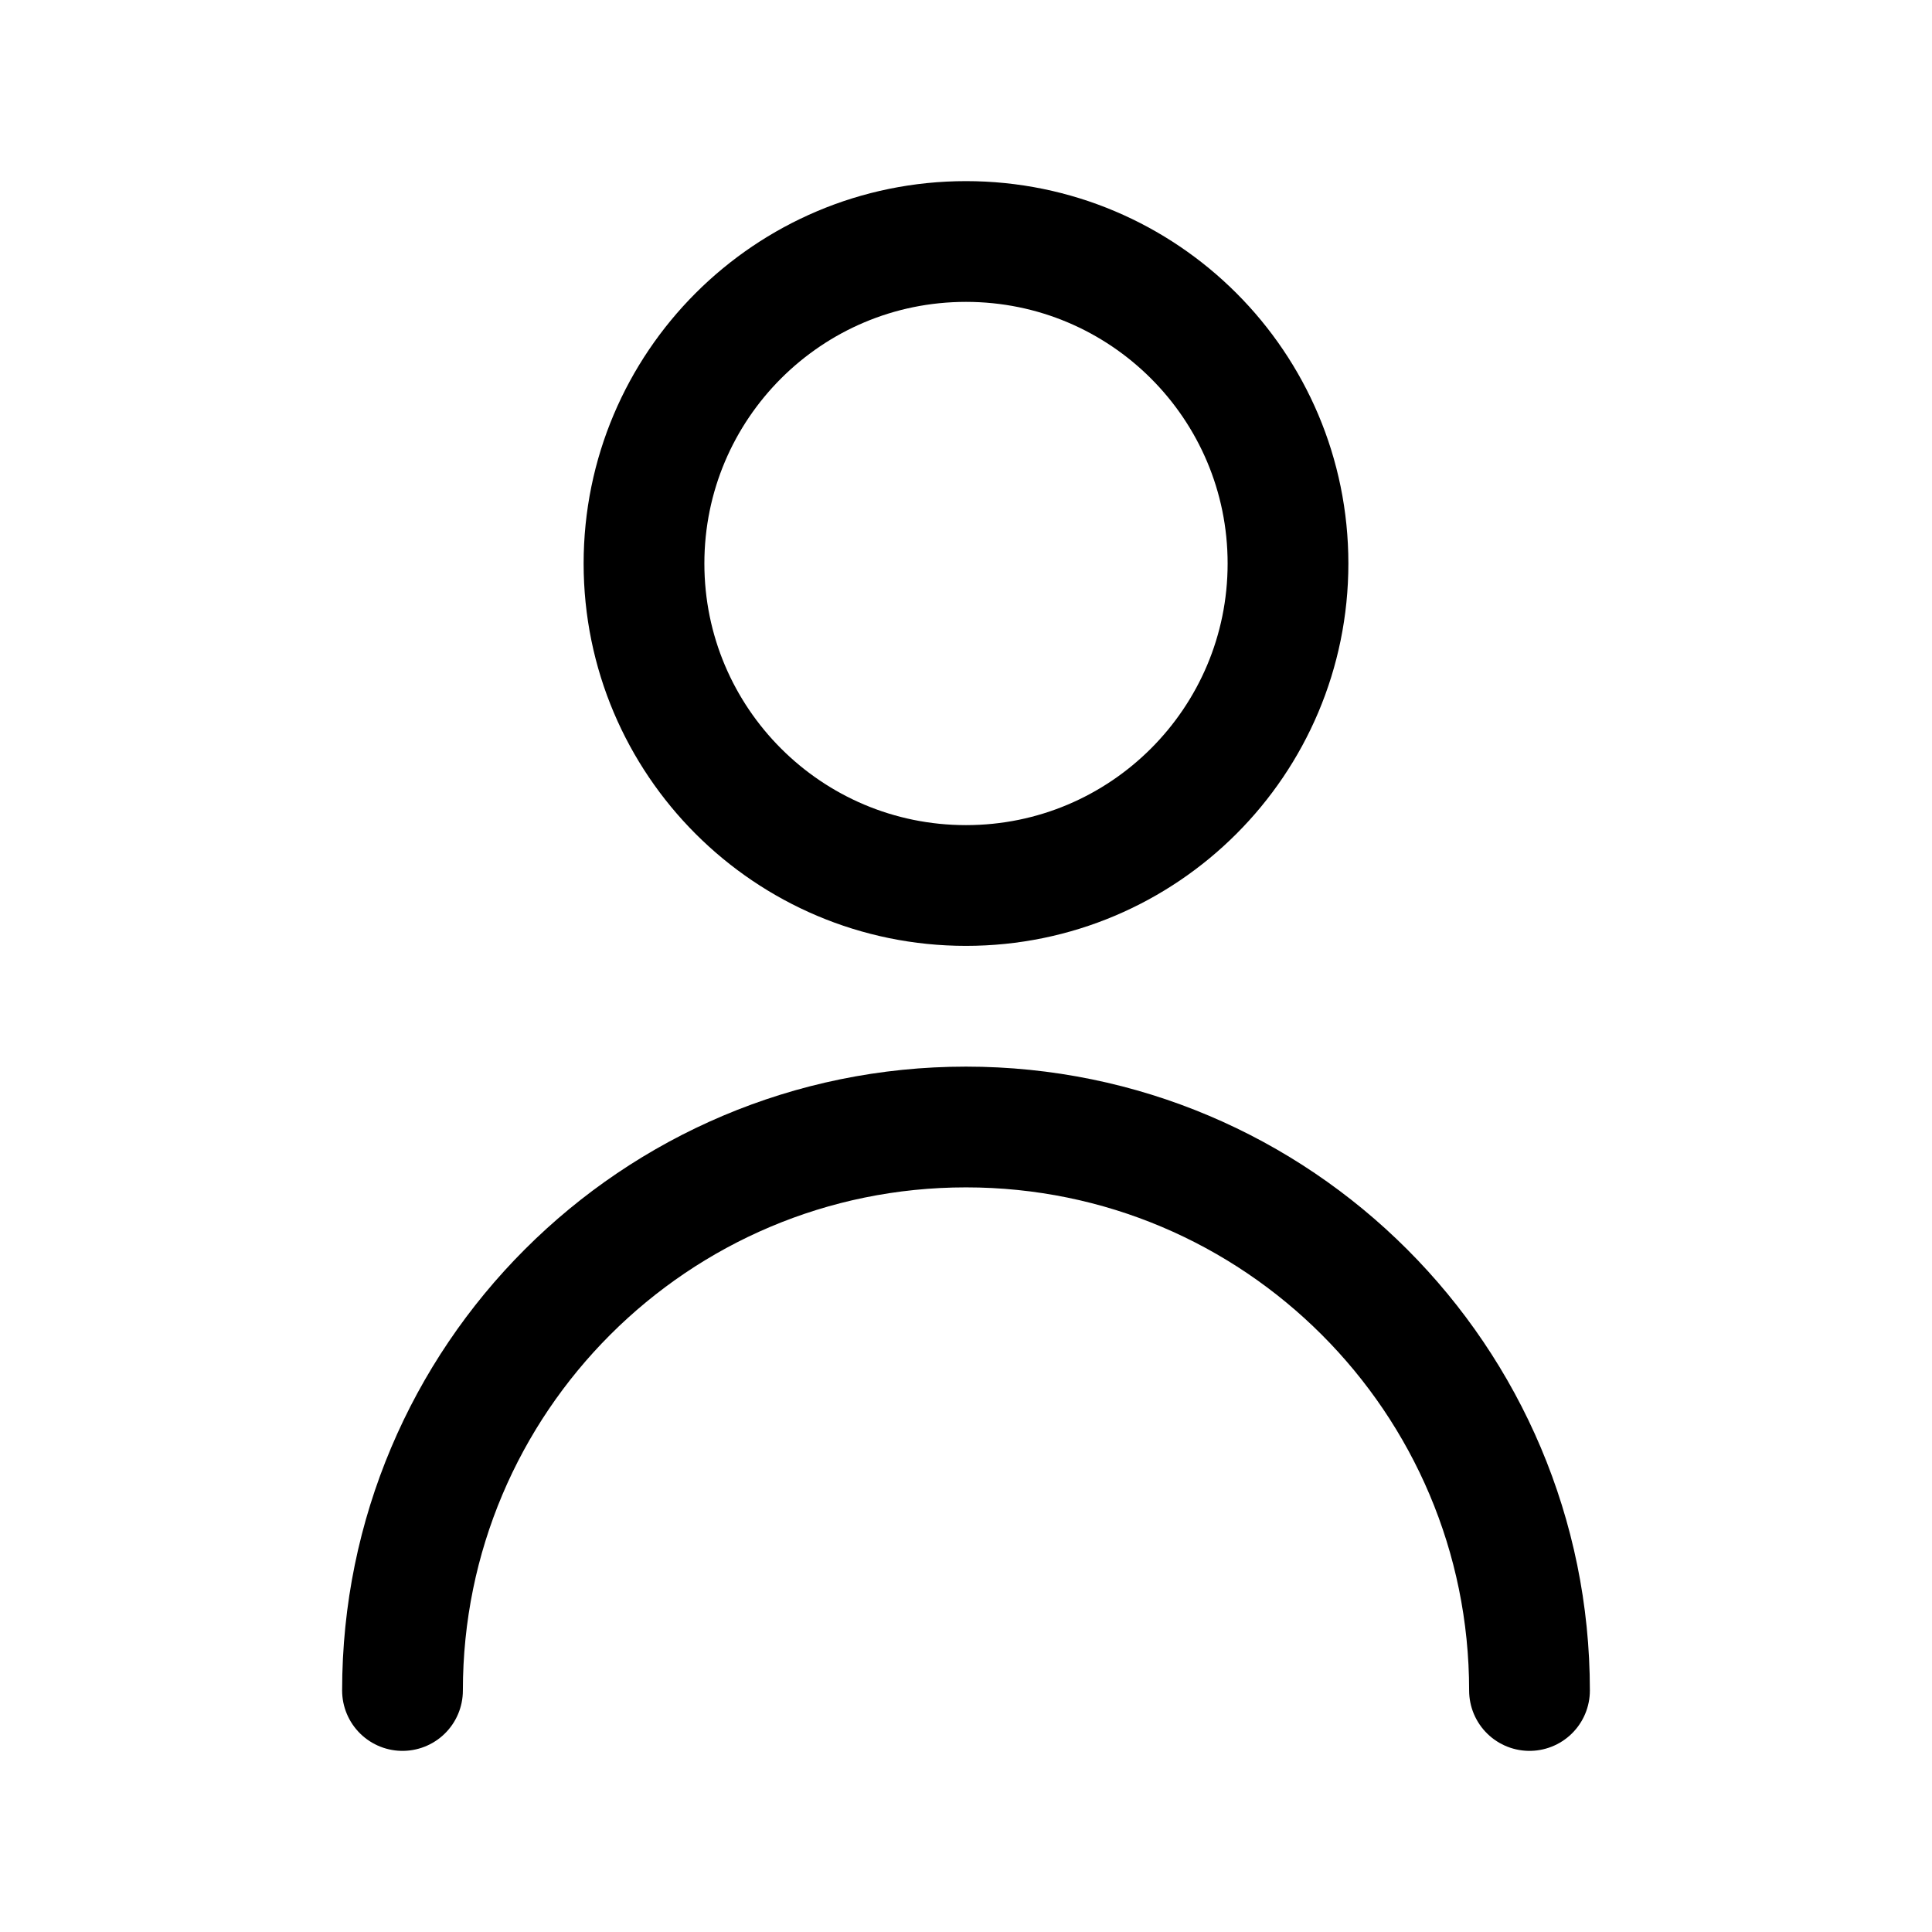
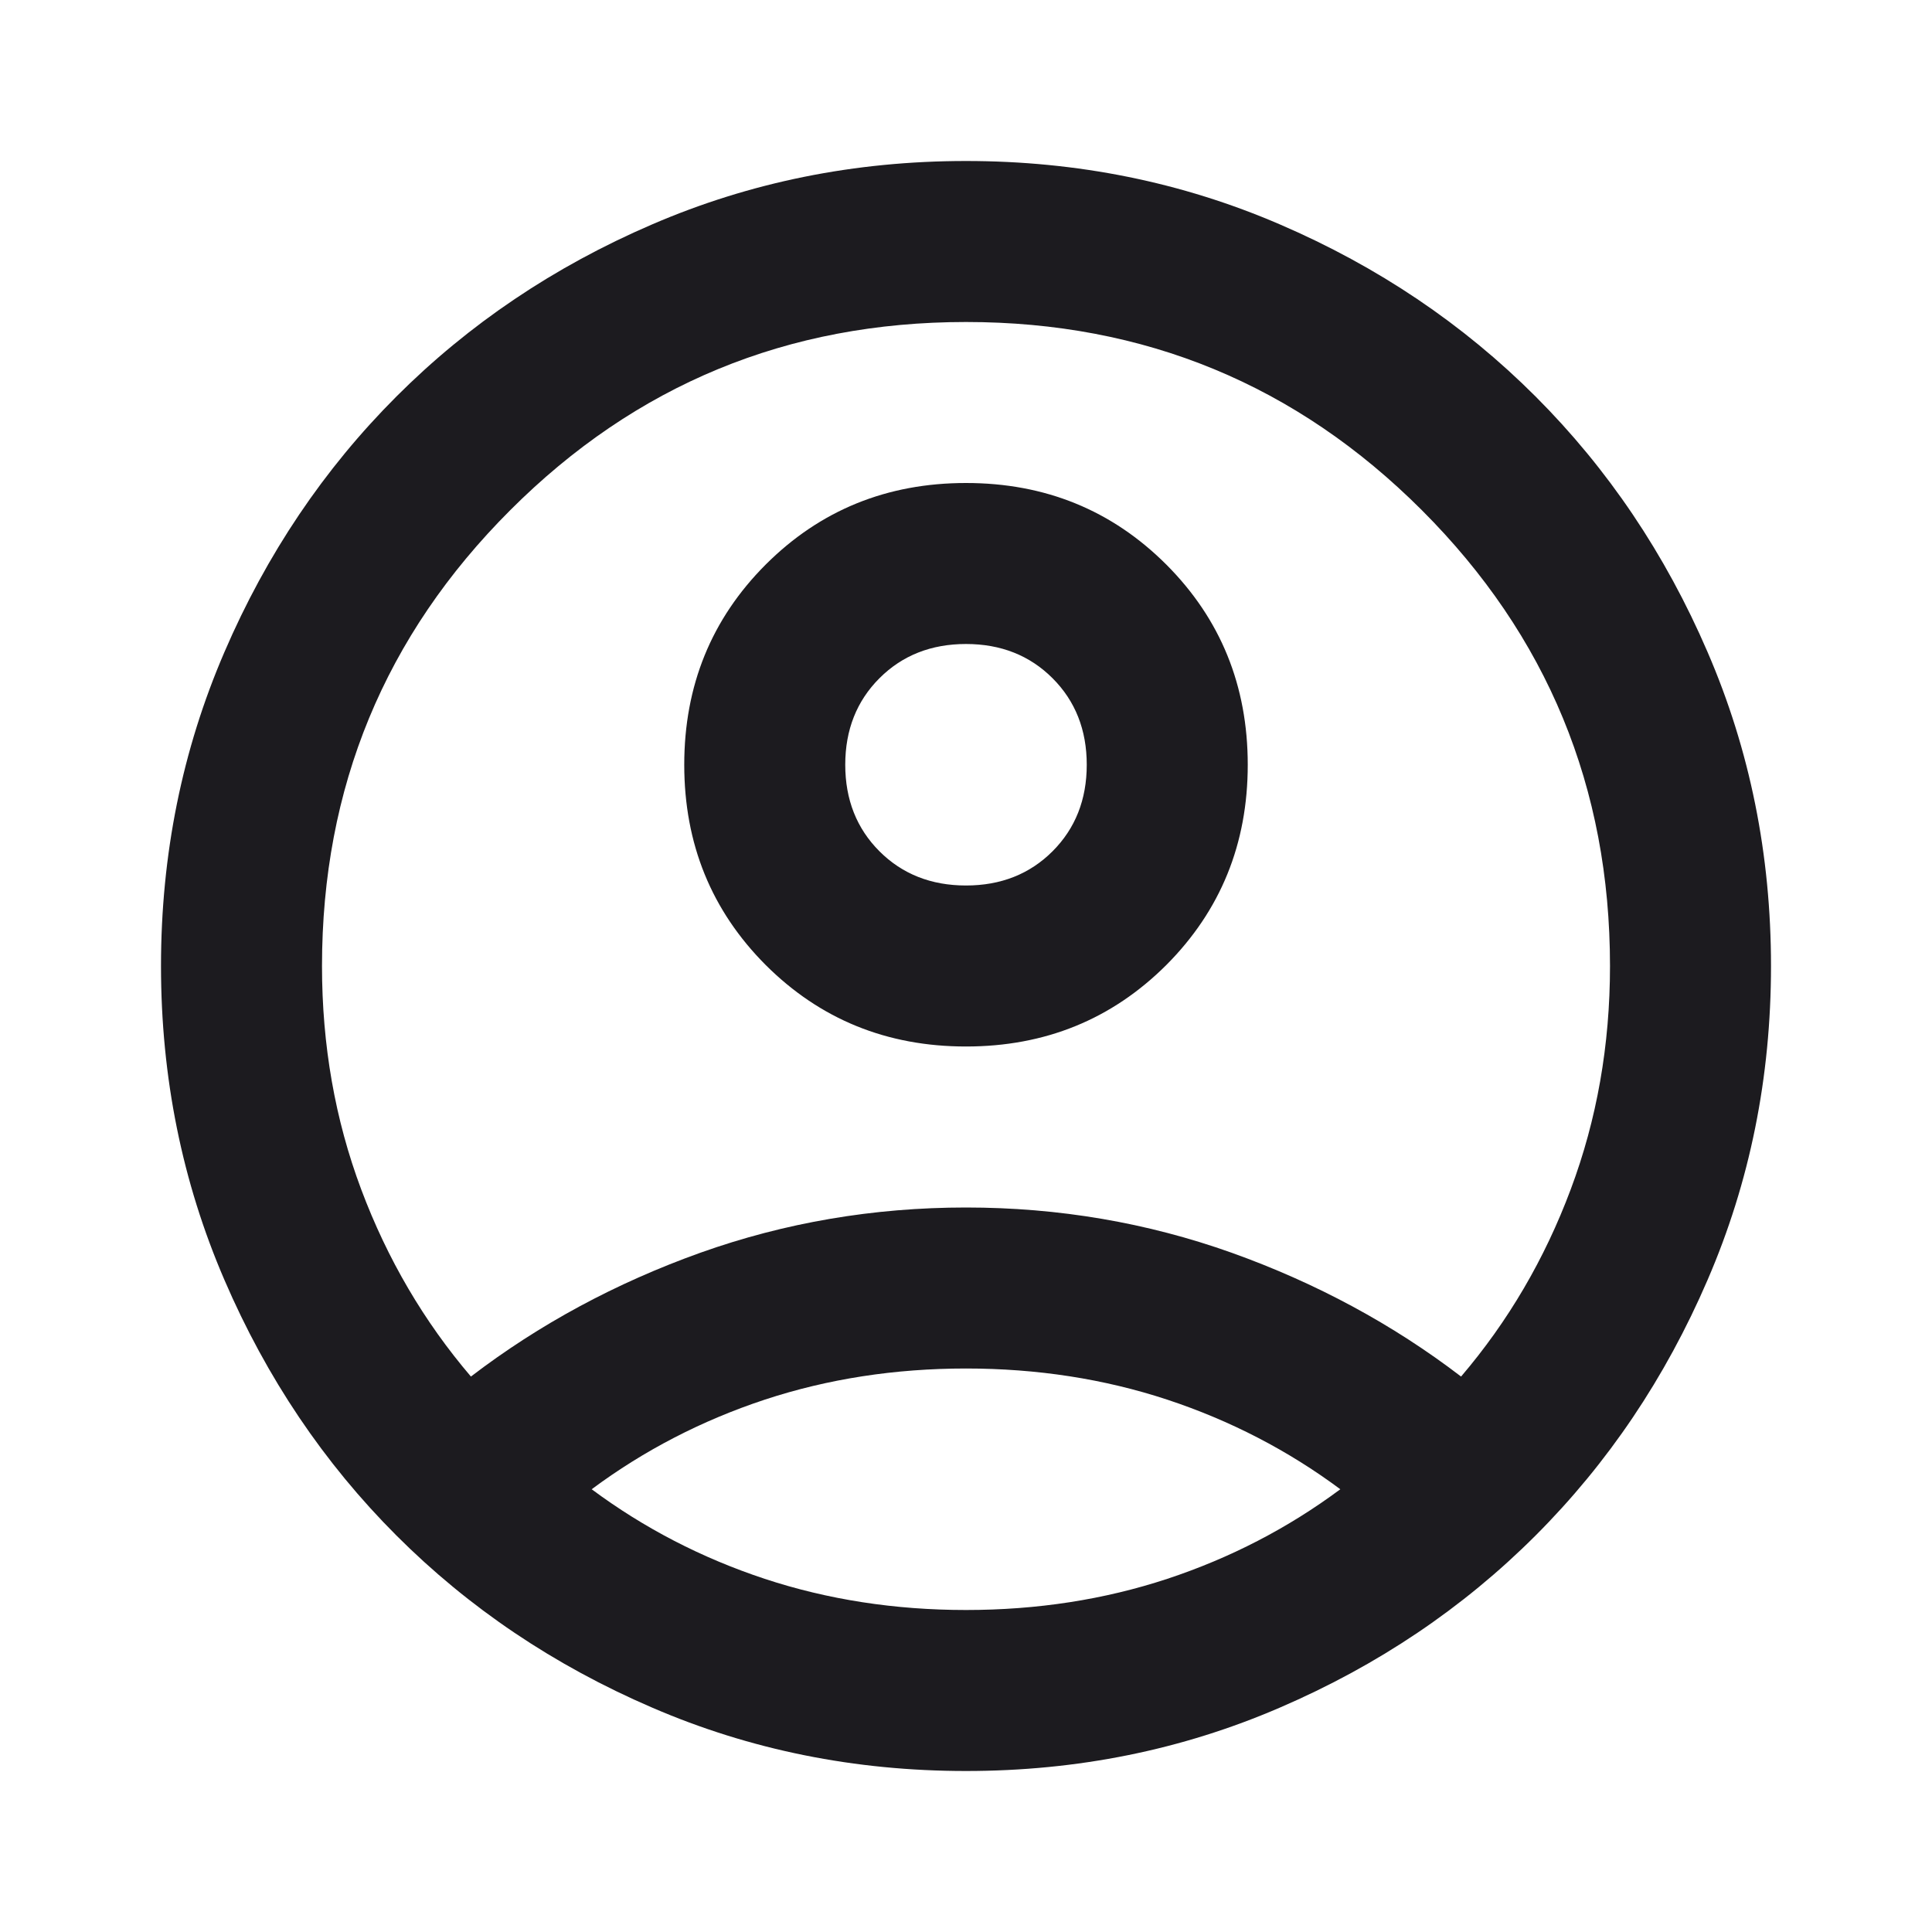
- <svg xmlns="http://www.w3.org/2000/svg" width="18px" height="18px" viewBox="0 0 24 24" fill="none">
-   <g id="SVGRepo_bgCarrier" stroke-width="0" />
-   <g id="SVGRepo_tracerCarrier" stroke-linecap="round" stroke-linejoin="round" />
-   <g id="SVGRepo_iconCarrier">
-     <path d="M5 21C5 17.134 8.134 14 12 14C15.866 14 19 17.134 19 21M16 7C16 9.209 14.209 11 12 11C9.791 11 8 9.209 8 7C8 4.791 9.791 3 12 3C14.209 3 16 4.791 16 7Z" stroke="#000000" stroke-width="1.5" stroke-linecap="round" stroke-linejoin="round" />
+ <svg xmlns="http://www.w3.org/2000/svg" width="24" height="24" viewBox="0 0 24 24" fill="none">
+   <mask id="mask0_1_85" style="mask-type:alpha" maskUnits="userSpaceOnUse" x="0" y="0" width="24" height="24">
+     <rect width="24" height="24" fill="#D9D9D9" />
+   </mask>
+   <g mask="url(#mask0_1_85)">
+     <path d="M5.85 17.1C6.7 16.45 7.65 15.938 8.7 15.562C9.75 15.188 10.85 15 12 15C13.15 15 14.25 15.188 15.3 15.562C16.35 15.938 17.3 16.45 18.15 17.1C18.733 16.417 19.188 15.642 19.512 14.775C19.837 13.908 20 12.983 20 12C20 9.783 19.221 7.896 17.663 6.338C16.104 4.779 14.217 4 12 4C9.783 4 7.896 4.779 6.338 6.338C4.779 7.896 4 9.783 4 12C4 12.983 4.162 13.908 4.487 14.775C4.812 15.642 5.267 16.417 5.85 17.1ZM12 13C11.017 13 10.188 12.662 9.512 11.988C8.838 11.312 8.5 10.483 8.5 9.5C8.5 8.517 8.838 7.688 9.512 7.013C10.188 6.338 11.017 6 12 6C12.983 6 13.812 6.338 14.488 7.013C15.162 7.688 15.5 8.517 15.5 9.5C15.5 10.483 15.162 11.312 14.488 11.988C13.812 12.662 12.983 13 12 13ZM12 22C10.617 22 9.317 21.738 8.1 21.212C6.883 20.688 5.825 19.975 4.925 19.075C4.025 18.175 3.312 17.117 2.788 15.9C2.263 14.683 2 13.383 2 12C2 10.617 2.263 9.317 2.788 8.1C3.312 6.883 4.025 5.825 4.925 4.925C5.825 4.025 6.883 3.312 8.1 2.788C9.317 2.263 10.617 2 12 2C13.383 2 14.683 2.263 15.9 2.788C17.117 3.312 18.175 4.025 19.075 4.925C19.975 5.825 20.688 6.883 21.212 8.1C21.738 9.317 22 10.617 22 12C22 13.383 21.738 14.683 21.212 15.9C20.688 17.117 19.975 18.175 19.075 19.075C18.175 19.975 17.117 20.688 15.9 21.212C14.683 21.738 13.383 22 12 22ZM12 20C12.883 20 13.717 19.871 14.5 19.613C15.283 19.354 16 18.983 16.65 18.5C16 18.017 15.283 17.646 14.5 17.387C13.717 17.129 12.883 17 12 17C11.117 17 10.283 17.129 9.5 17.387C8.717 17.646 8 18.017 7.35 18.5C8 18.983 8.717 19.354 9.5 19.613C10.283 19.871 11.117 20 12 20ZM12 11C12.433 11 12.792 10.858 13.075 10.575C13.358 10.292 13.5 9.933 13.5 9.5C13.5 9.067 13.358 8.708 13.075 8.425C12.792 8.142 12.433 8 12 8C11.567 8 11.208 8.142 10.925 8.425C10.642 8.708 10.5 9.067 10.5 9.5C10.5 9.933 10.642 10.292 10.925 10.575C11.208 10.858 11.567 11 12 11Z" fill="#1C1B1F" />
  </g>
</svg>
